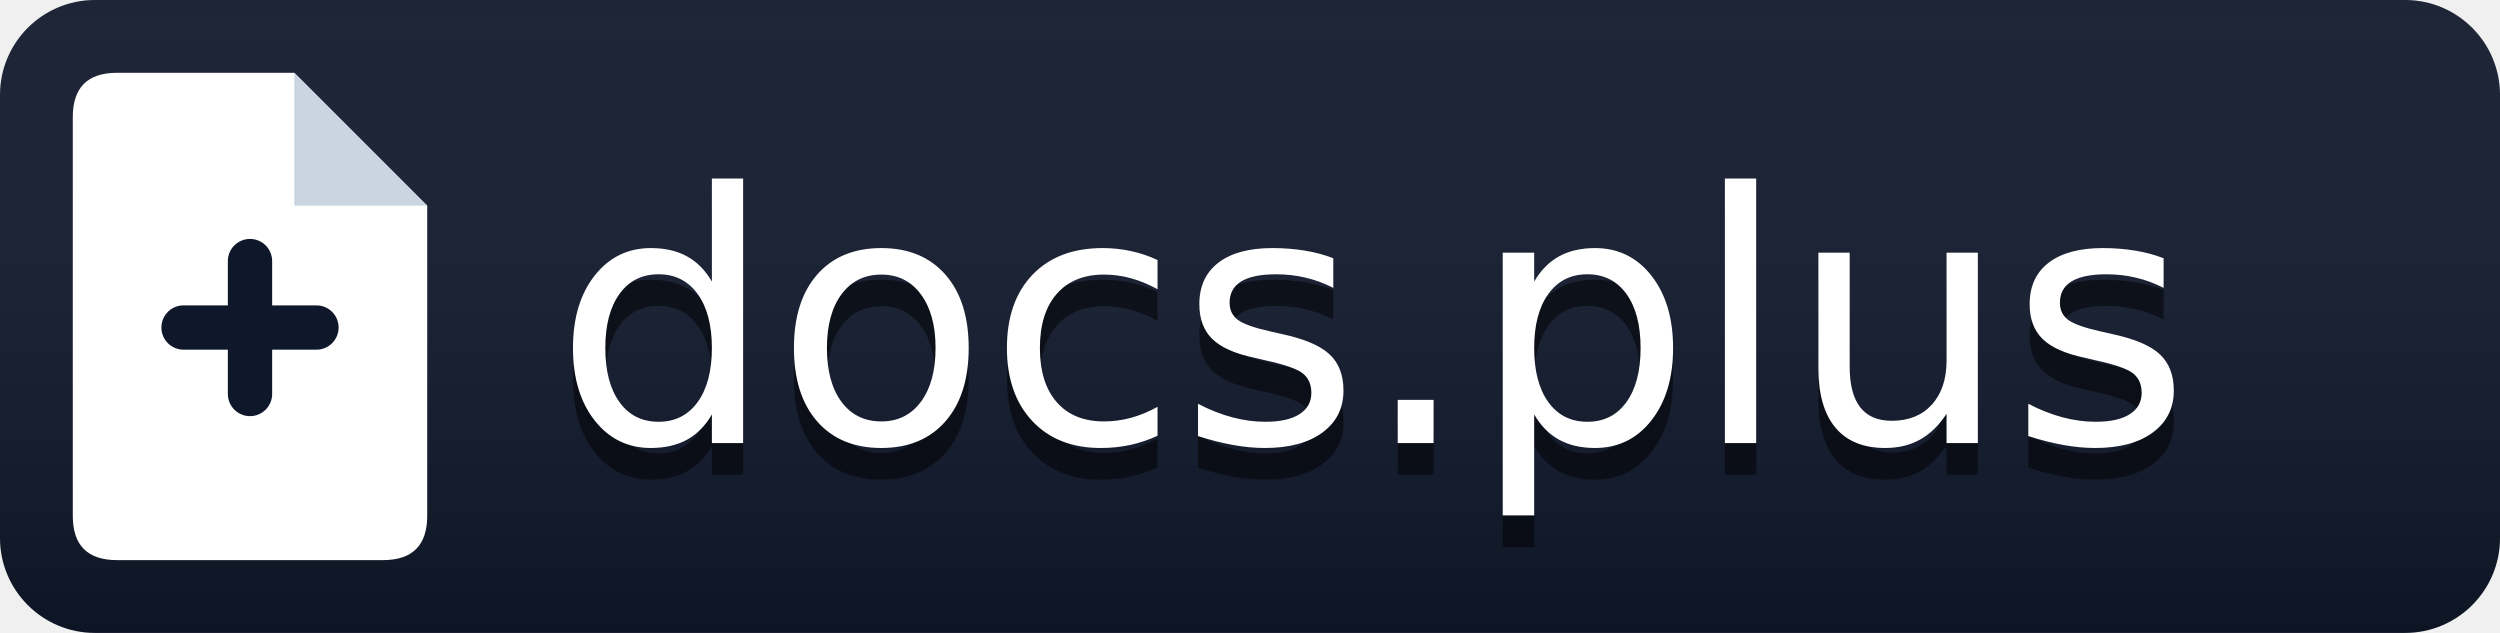
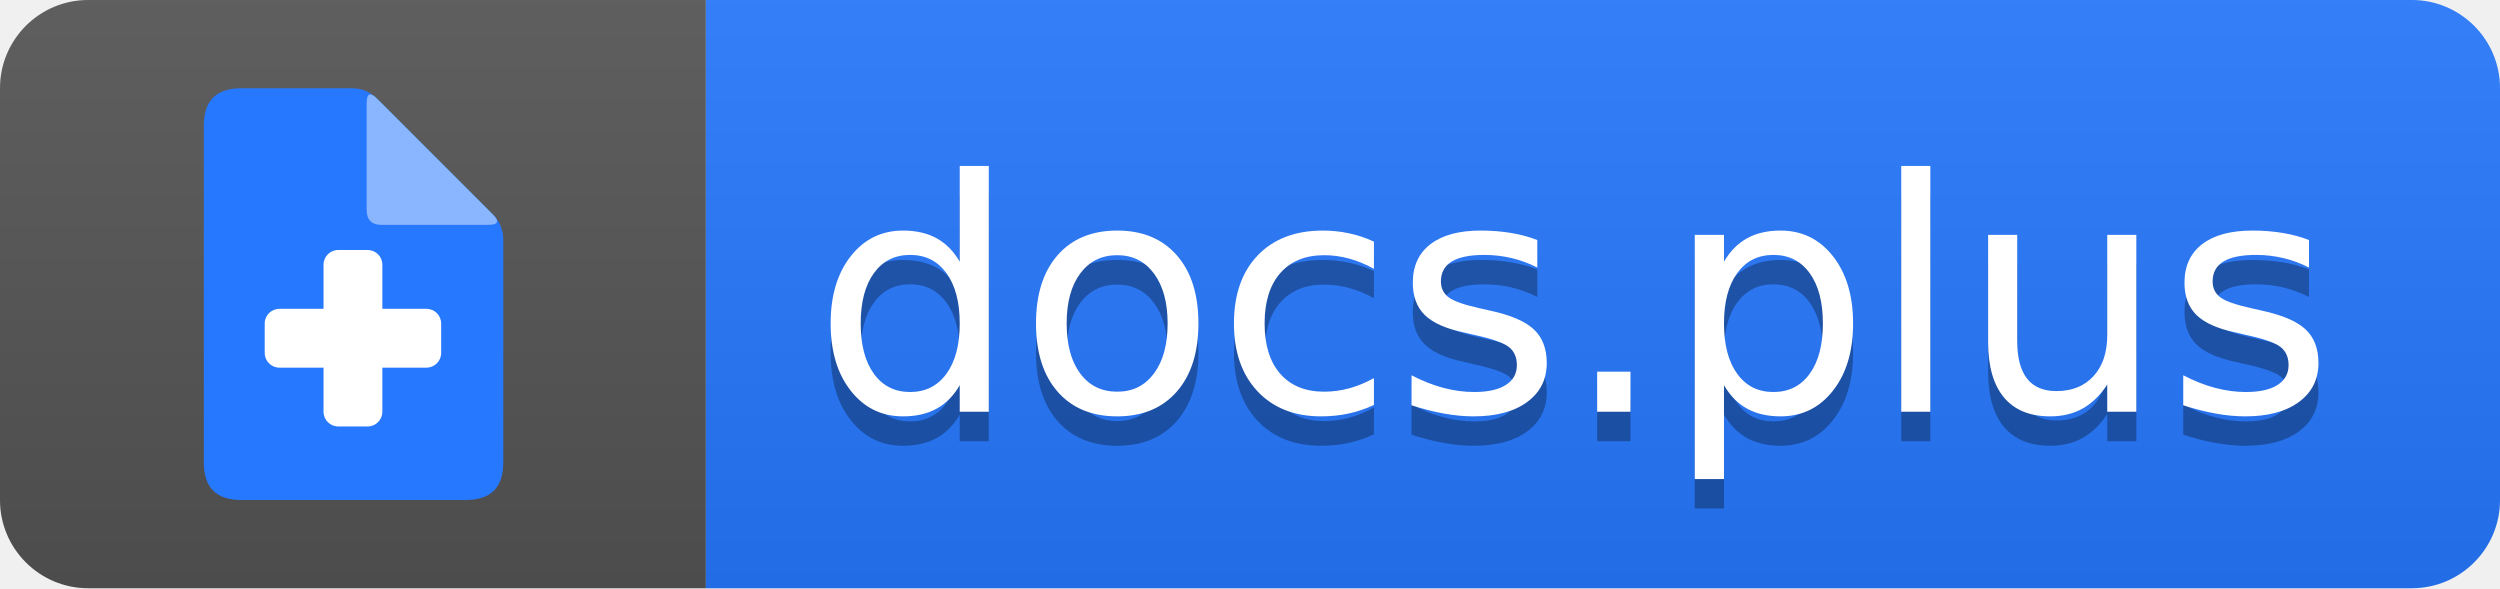
- <svg xmlns="http://www.w3.org/2000/svg" width="79" height="20" viewBox="0 0 79 20" role="img" aria-label="docs.plus">
-   <linearGradient id="g" x2="0" y2="100%">
-     <stop offset="0" stop-color="#fff" stop-opacity=".06" />
-     <stop offset="1" stop-color="#000" stop-opacity=".15" />
+ <svg xmlns="http://www.w3.org/2000/svg" width="85" height="20" viewBox="0 0 85 20" role="img" aria-label="docs.plus">
+   <linearGradient id="docsplus-dark-s" x2="0" y2="100%">
+     <stop offset="0" stop-color="#bbb" stop-opacity=".1" />
+     <stop offset="1" stop-opacity=".1" />
  </linearGradient>
-   <clipPath id="r">
-     <rect width="79" height="20" rx="3" fill="#fff" />
+   <clipPath id="docsplus-dark-r">
+     <rect width="85" height="20" rx="3" />
  </clipPath>
-   <g clip-path="url(#r)">
-     <rect width="79" height="20" fill="#0F172A" />
-     <rect width="79" height="20" fill="url(#g)" />
+   <g clip-path="url(#docsplus-dark-r)">
+     <rect width="24" height="20" fill="#555" />
+     <rect x="24" width="61" height="20" fill="#2678FF" />
+     <rect width="85" height="20" fill="url(#docsplus-dark-s)" />
  </g>
-   <g transform="translate(-0.5 1.6) scale(0.7)">
-     <path fill="#FFFFFF" d="M6 1 H14 L20 7 V21 Q20 23 18 23 H6 Q4 23 4 21 V3 Q4 1 6 1 Z" />
-     <path fill="#CBD5E1" d="M14 1 L20 7 L14 7 Z" />
-     <rect x="8" y="11.5" width="8" height="2" rx="1" fill="#0F172A" />
-     <rect x="11" y="8.5" width="2" height="8" rx="1" fill="#0F172A" />
+   <g transform="translate(6.93 3) scale(0.63636) translate(-4 -1)">
+     <path fill="#2678FF" d="M6 1 H11.9 Q12.7 1 13.266 1.566 L19.434 7.734 Q20 8.3 20 9.1 V21 Q20 23 18 23 H6 Q4 23 4 21 V3 Q4 1 6 1 Z" />
+     <path fill="#8AB5FF" d="M13.266 1.566 L19.434 7.734 Q20 8.3 19.2 8.3 L13.5 8.3 Q12.7 8.3 12.7 7.5 L12.7 1.8 Q12.7 1 13.266 1.566 Z" />
+     <rect x="7.253" y="12.786" width="9.428" height="3.143" rx="0.786" fill="#fff" />
+     <rect x="10.396" y="9.643" width="3.143" height="9.428" rx="0.786" fill="#fff" />
  </g>
-   <g fill="#FFFFFF" text-anchor="start" font-family="Verdana,Geneva,DejaVu Sans,sans-serif" font-size="110" text-rendering="geometricPrecision">
-     <text x="175" y="150" transform="scale(.1)" fill="#010101" fill-opacity=".5" textLength="590">docs.plus</text>
-     <text x="175" y="140" transform="scale(.1)" textLength="590">docs.plus</text>
+   <g fill="#fff" text-anchor="middle" font-family="Verdana,Geneva,DejaVu Sans,sans-serif" font-size="110" text-rendering="geometricPrecision">
+     <g transform="scale(.1)">
+       <text x="535" y="150" fill="#010101" fill-opacity=".3" textLength="510">docs.plus</text>
+       <text x="535" y="140" textLength="510">docs.plus</text>
+     </g>
  </g>
</svg>
